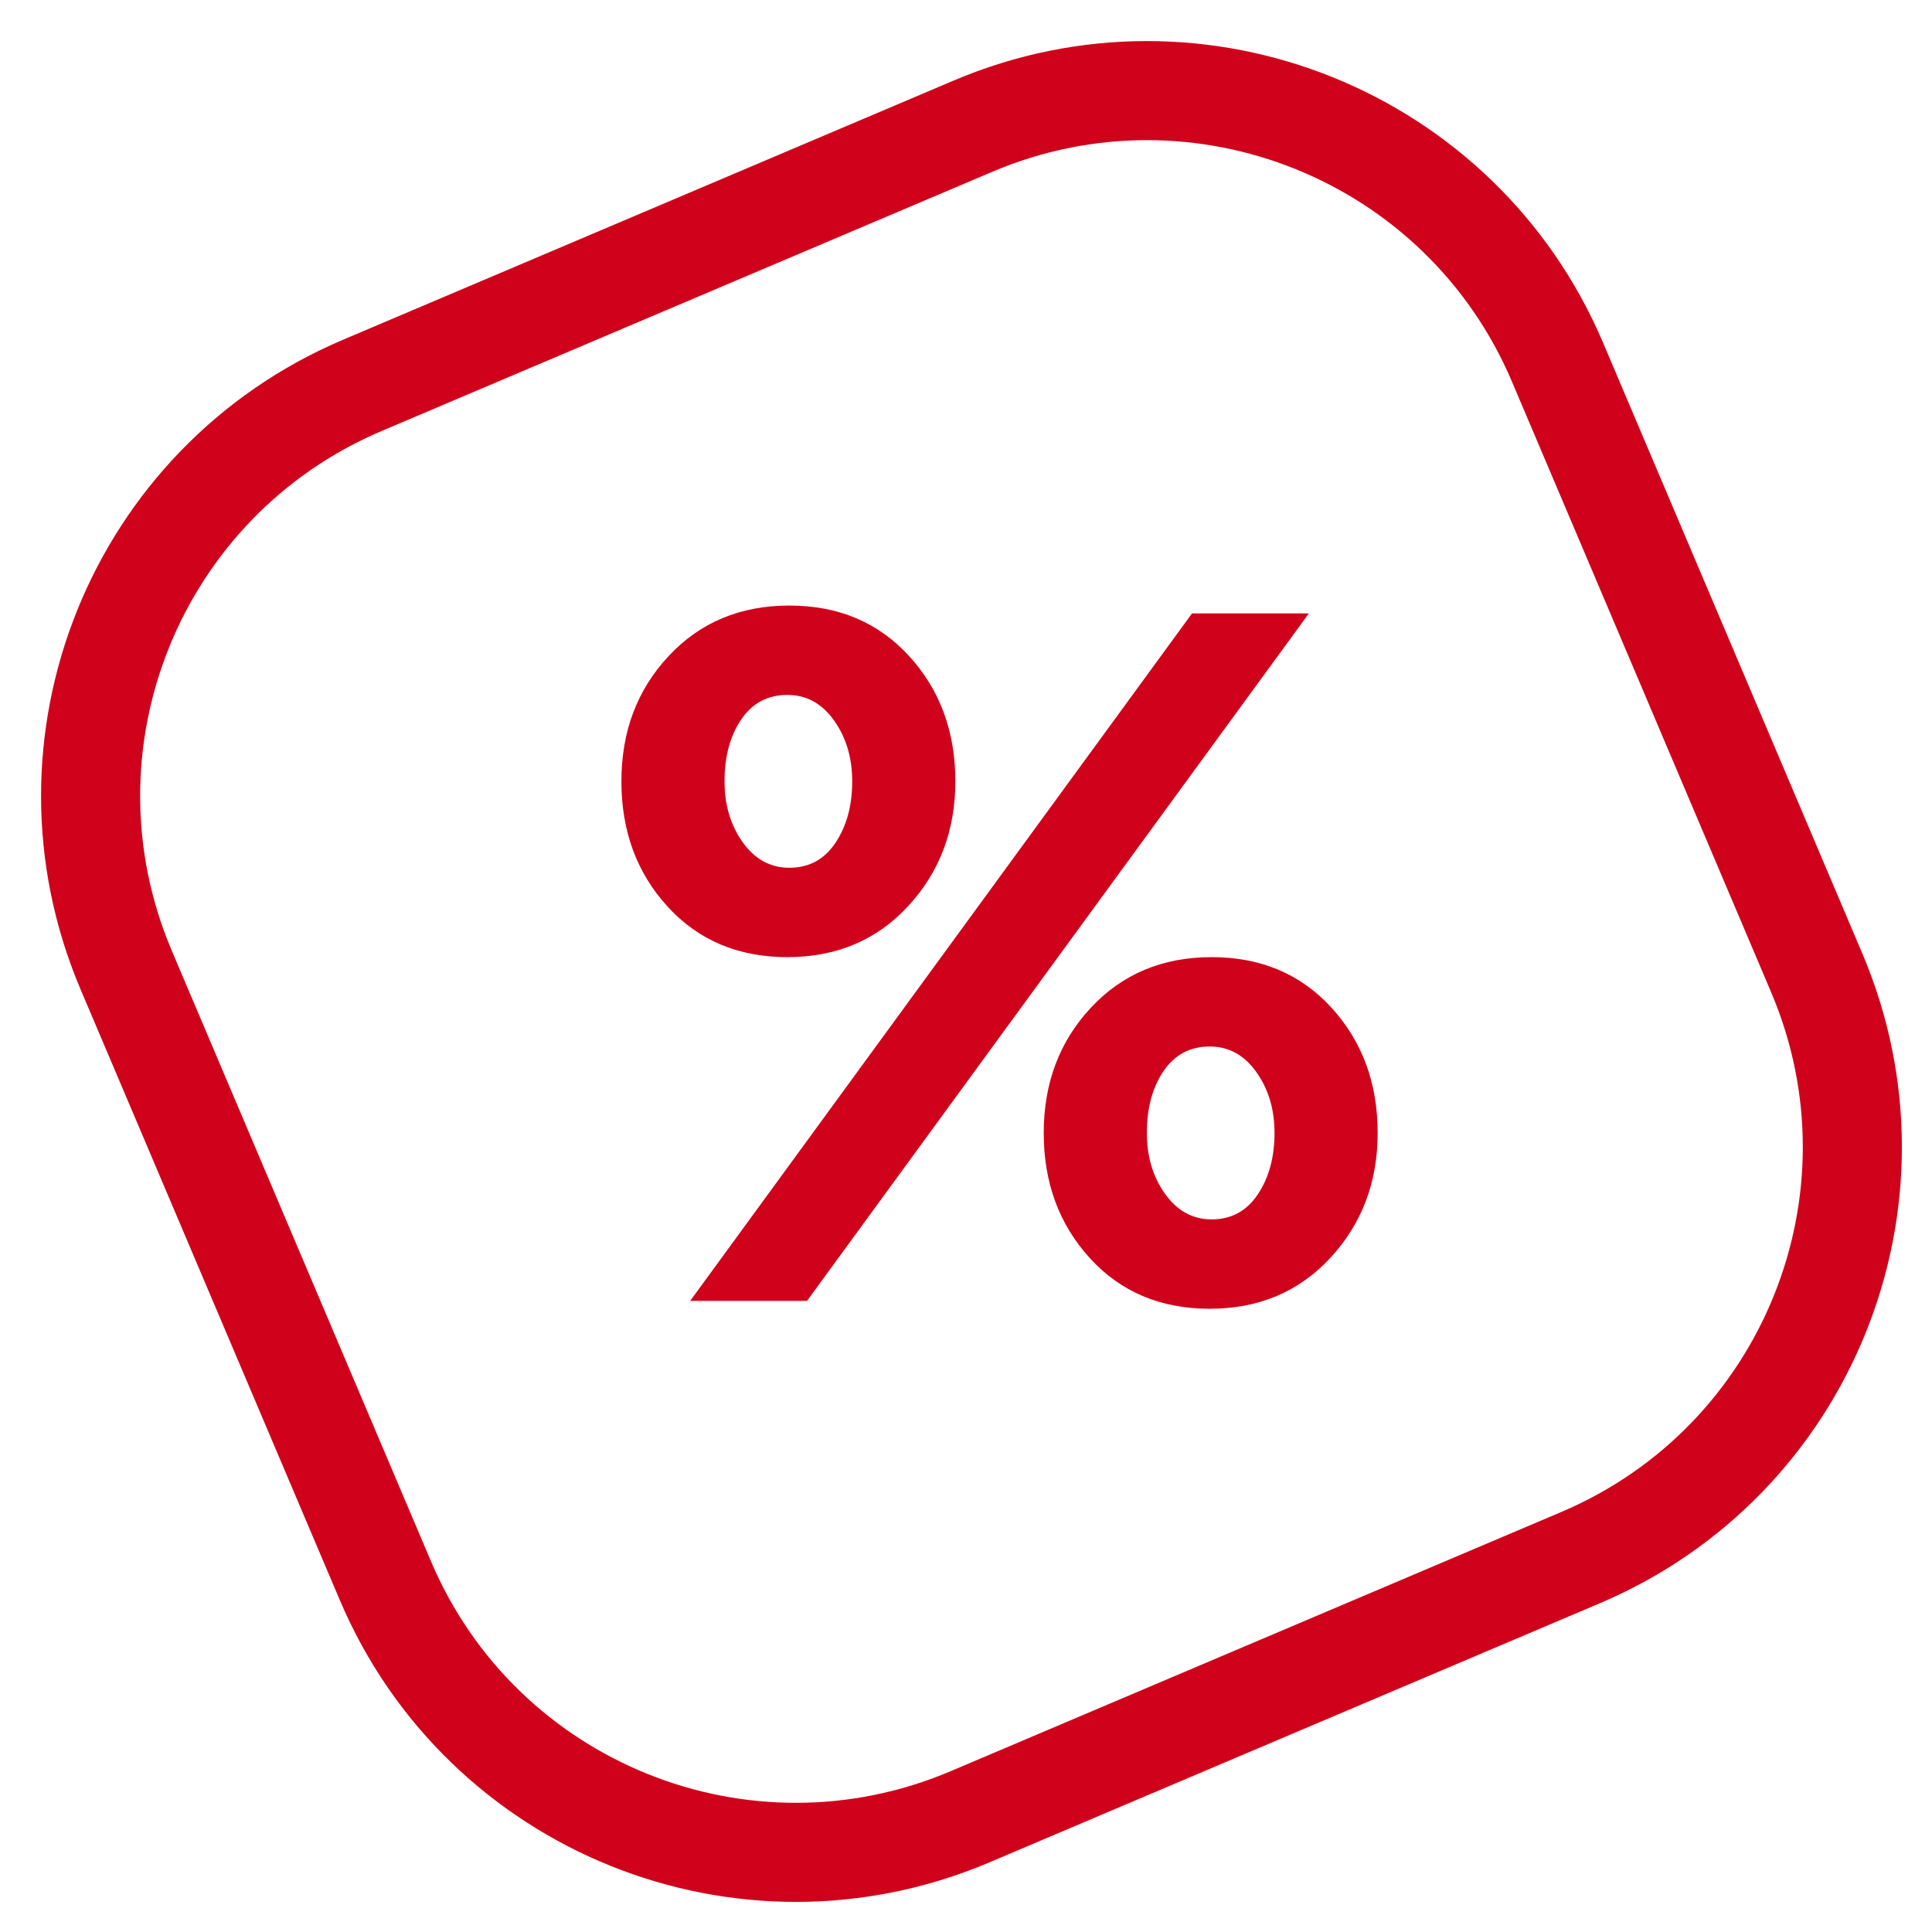
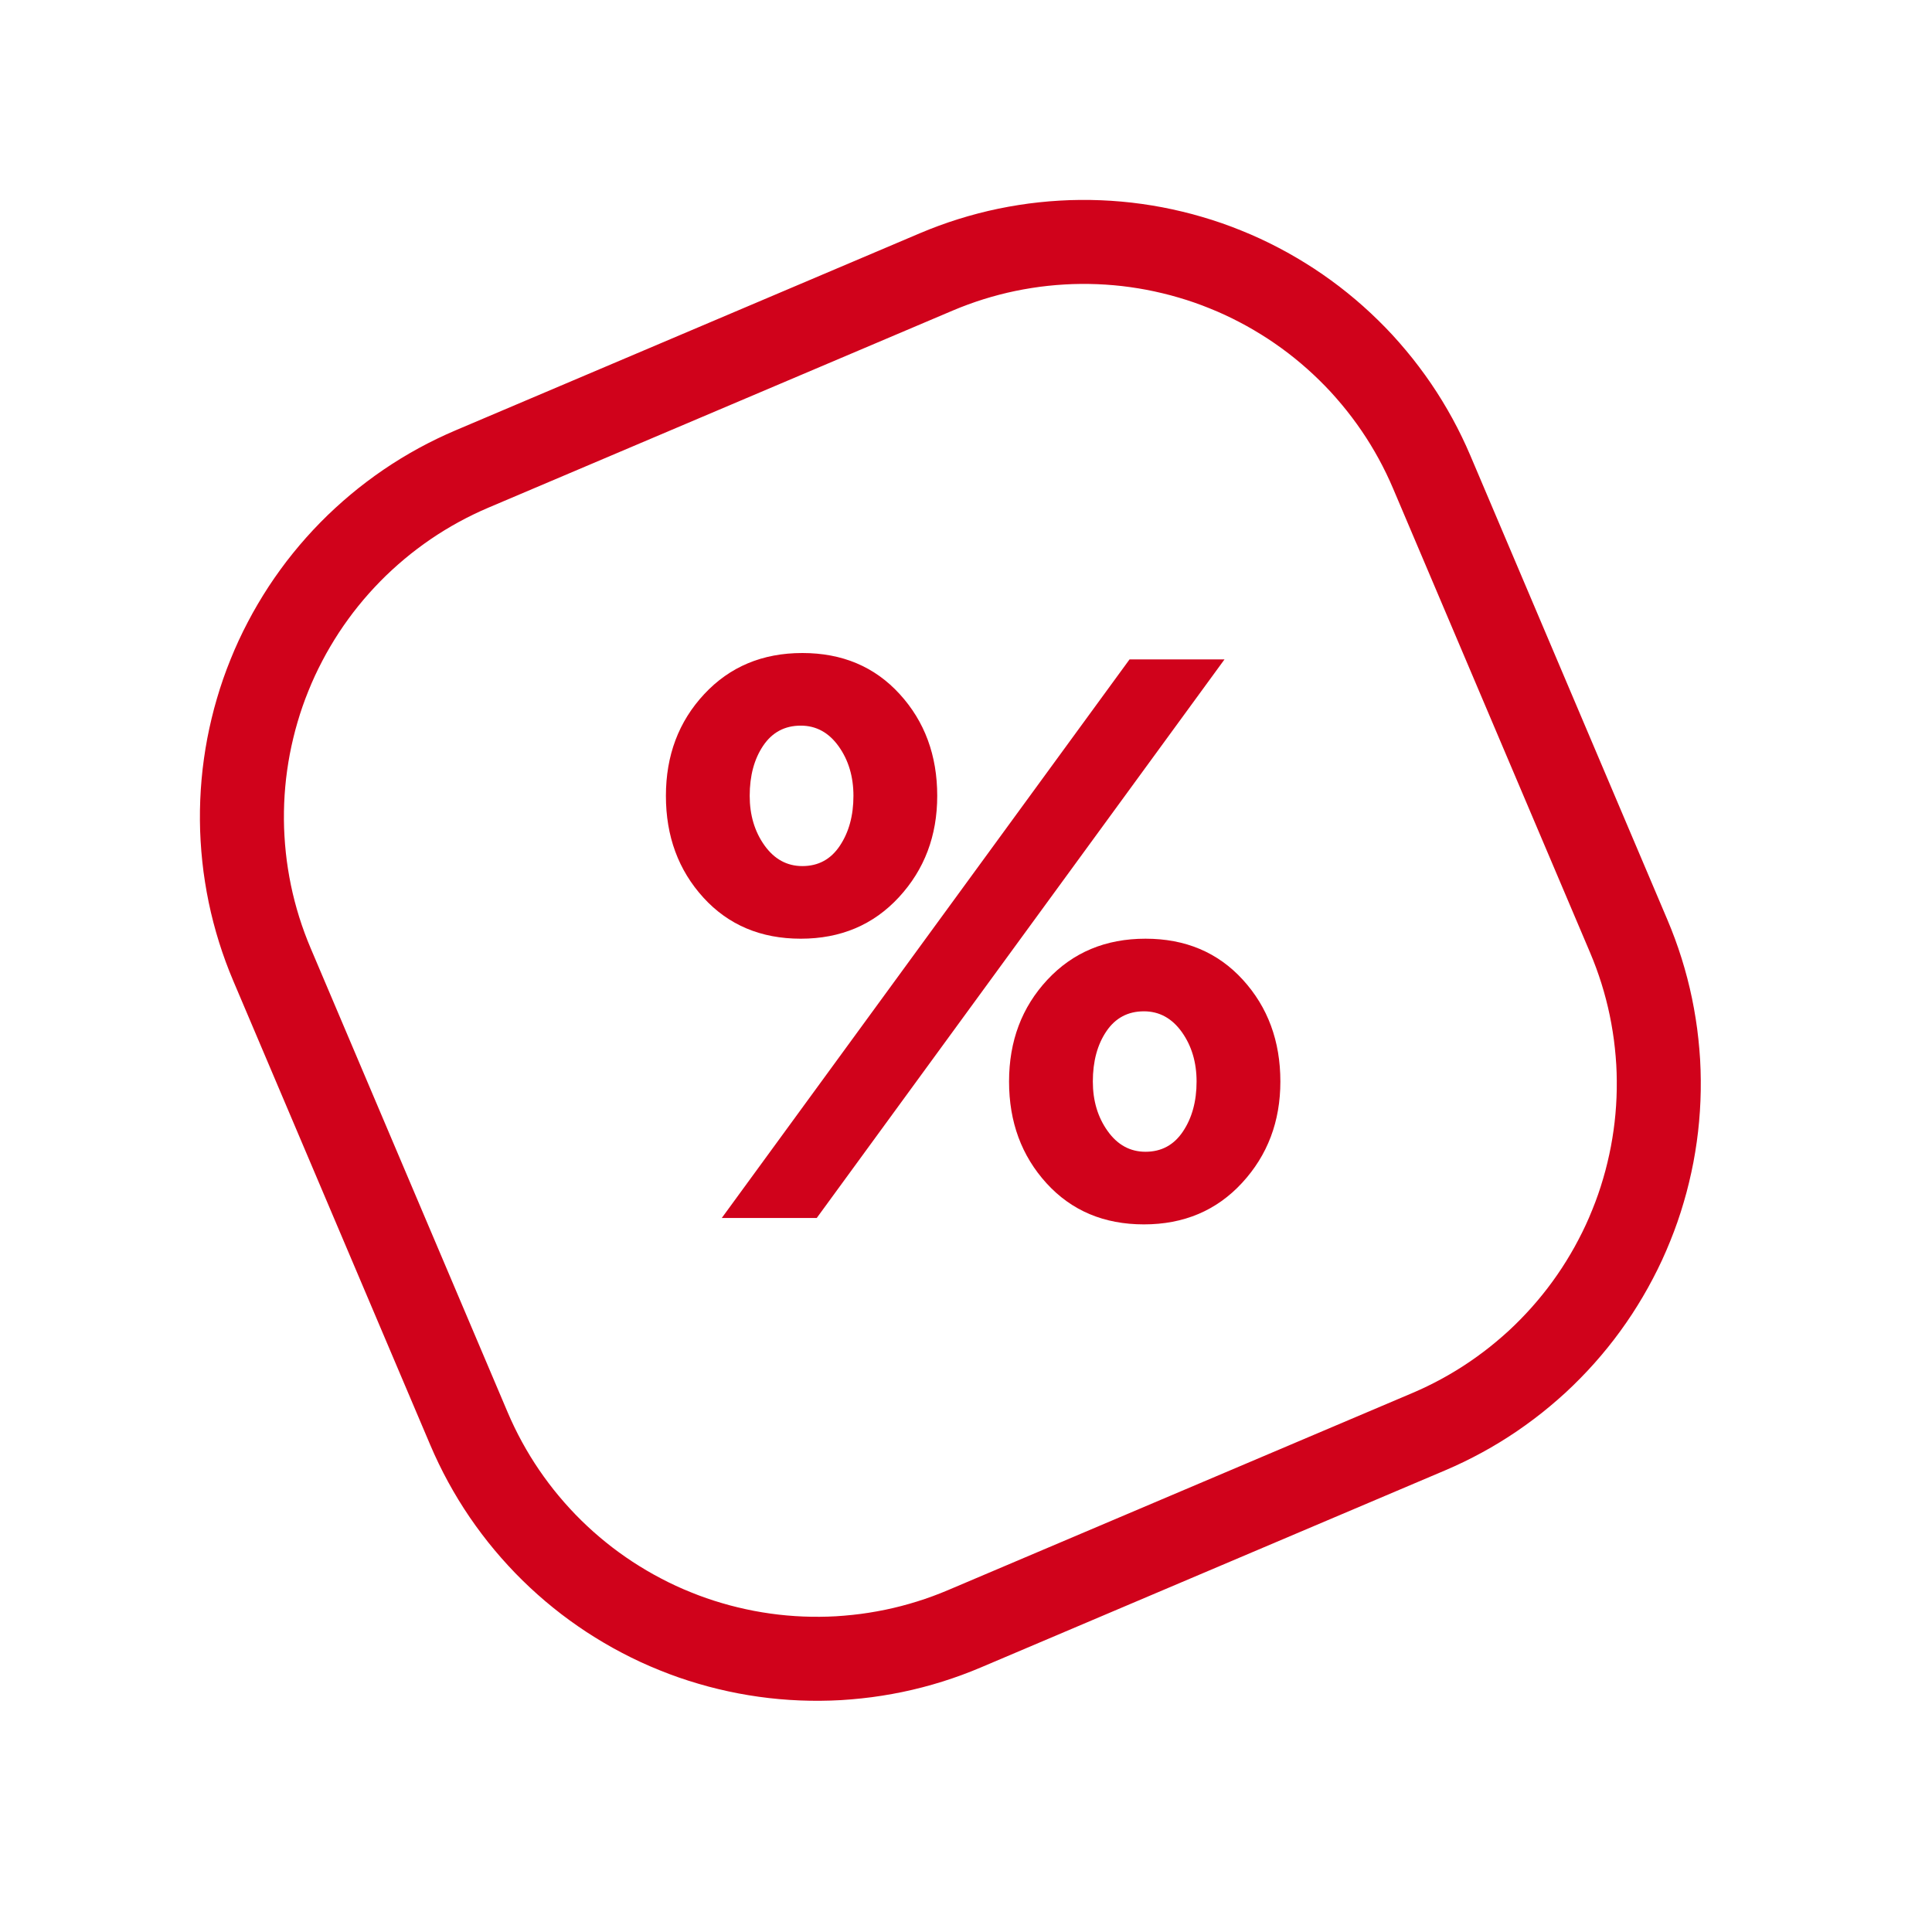
- <svg xmlns="http://www.w3.org/2000/svg" width="39" height="39" viewBox="0 0 39 39">
-   <g fill="none" fill-rule="evenodd" transform="translate(-2.957 -2.957)">
-     <path stroke="#D0021B" stroke-width="2" d="M15.872,6.872 C10.902,6.872 6.872,10.902 6.872,15.872 L6.872,29.263 C6.872,34.234 10.902,38.263 15.872,38.263 L29.263,38.263 C34.234,38.263 38.263,34.234 38.263,29.263 L38.263,15.872 C38.263,10.902 34.234,6.872 29.263,6.872 L15.872,6.872 Z" transform="rotate(-23 22.568 22.568)" />
-     <path fill="#D0021B" d="M18.851,22.278 C17.86,22.278 17.054,21.938 16.433,21.257 C15.811,20.577 15.501,19.734 15.501,18.729 C15.501,17.725 15.818,16.882 16.453,16.202 C17.087,15.521 17.9,15.181 18.891,15.181 C19.882,15.181 20.689,15.521 21.31,16.202 C21.931,16.882 22.242,17.725 22.242,18.729 C22.242,19.721 21.925,20.56 21.29,21.247 C20.656,21.935 19.843,22.278 18.851,22.278 Z M16.889,29.217 L27.02,15.339 L29.379,15.339 L19.248,29.217 L16.889,29.217 Z M27.377,29.376 C26.385,29.376 25.579,29.036 24.958,28.355 C24.337,27.674 24.026,26.832 24.026,25.827 C24.026,24.823 24.343,23.98 24.978,23.299 C25.612,22.619 26.425,22.278 27.416,22.278 C28.408,22.278 29.214,22.619 29.835,23.299 C30.456,23.98 30.767,24.823 30.767,25.827 C30.767,26.818 30.45,27.658 29.815,28.345 C29.181,29.032 28.368,29.376 27.377,29.376 Z M18.891,20.474 C19.288,20.474 19.598,20.306 19.823,19.969 C20.048,19.631 20.16,19.218 20.16,18.729 C20.16,18.254 20.038,17.844 19.793,17.5 C19.549,17.157 19.235,16.985 18.851,16.985 C18.455,16.985 18.144,17.15 17.92,17.48 C17.695,17.811 17.583,18.227 17.583,18.729 C17.583,19.205 17.705,19.615 17.949,19.959 C18.194,20.302 18.508,20.474 18.891,20.474 Z M27.416,27.572 C27.813,27.572 28.123,27.403 28.348,27.066 C28.573,26.729 28.685,26.316 28.685,25.827 C28.685,25.351 28.563,24.942 28.318,24.598 C28.074,24.254 27.76,24.082 27.377,24.082 C26.98,24.082 26.67,24.248 26.445,24.578 C26.22,24.909 26.108,25.325 26.108,25.827 C26.108,26.303 26.23,26.713 26.475,27.056 C26.719,27.4 27.033,27.572 27.416,27.572 Z" />
+ <svg xmlns="http://www.w3.org/2000/svg" xmlns:xlink="http://www.w3.org/1999/xlink" width="46px" height="46px" viewBox="0 0 46 46" version="1.1">
+   <defs>
+     <path d="M9.999 0L22.001 0Q22.247 0 22.492 0.012Q22.737 0.024 22.981 0.048Q23.225 0.072 23.468 0.108Q23.711 0.144 23.952 0.192Q24.192 0.24 24.431 0.3Q24.669 0.359 24.904 0.431Q25.138 0.502 25.37 0.585Q25.601 0.667 25.827 0.761Q26.054 0.855 26.276 0.96Q26.498 1.065 26.715 1.181Q26.931 1.296 27.142 1.423Q27.352 1.549 27.556 1.685Q27.76 1.822 27.957 1.968Q28.155 2.114 28.344 2.27Q28.534 2.425 28.716 2.59Q28.898 2.755 29.071 2.929Q29.245 3.102 29.41 3.284Q29.575 3.466 29.73 3.656Q29.886 3.845 30.032 4.043Q30.178 4.24 30.315 4.444Q30.451 4.648 30.577 4.858Q30.704 5.069 30.819 5.285Q30.935 5.502 31.04 5.724Q31.145 5.946 31.239 6.173Q31.333 6.399 31.416 6.63Q31.498 6.862 31.569 7.096Q31.641 7.331 31.7 7.569Q31.76 7.808 31.808 8.048Q31.856 8.289 31.892 8.532Q31.928 8.775 31.952 9.019Q31.976 9.263 31.988 9.508Q32 9.754 32 9.999L32 22.001Q32 22.247 31.988 22.492Q31.976 22.737 31.952 22.981Q31.928 23.225 31.892 23.468Q31.856 23.711 31.808 23.952Q31.76 24.192 31.7 24.431Q31.641 24.669 31.569 24.904Q31.498 25.138 31.416 25.37Q31.333 25.601 31.239 25.827Q31.145 26.054 31.04 26.276Q30.935 26.498 30.819 26.715Q30.704 26.931 30.577 27.142Q30.451 27.352 30.315 27.556Q30.178 27.76 30.032 27.957Q29.886 28.155 29.73 28.344Q29.575 28.534 29.41 28.716Q29.245 28.898 29.071 29.071Q28.898 29.245 28.716 29.41Q28.534 29.575 28.344 29.73Q28.155 29.886 27.957 30.032Q27.76 30.178 27.556 30.315Q27.352 30.451 27.142 30.577Q26.931 30.704 26.715 30.819Q26.498 30.935 26.276 31.04Q26.054 31.145 25.827 31.239Q25.601 31.333 25.37 31.416Q25.138 31.498 24.904 31.569Q24.669 31.641 24.431 31.7Q24.192 31.76 23.952 31.808Q23.711 31.856 23.468 31.892Q23.225 31.928 22.981 31.952Q22.737 31.976 22.492 31.988Q22.247 32 22.001 32L9.999 32Q9.754 32 9.508 31.988Q9.263 31.976 9.019 31.952Q8.775 31.928 8.532 31.892Q8.289 31.856 8.048 31.808Q7.808 31.76 7.569 31.7Q7.331 31.641 7.096 31.569Q6.862 31.498 6.63 31.416Q6.399 31.333 6.173 31.239Q5.946 31.145 5.724 31.04Q5.502 30.935 5.285 30.819Q5.069 30.704 4.858 30.577Q4.648 30.451 4.444 30.315Q4.24 30.178 4.043 30.032Q3.845 29.886 3.656 29.73Q3.466 29.575 3.284 29.41Q3.102 29.245 2.929 29.071Q2.755 28.898 2.59 28.716Q2.425 28.534 2.27 28.344Q2.114 28.155 1.968 27.957Q1.822 27.76 1.685 27.556Q1.549 27.352 1.423 27.142Q1.296 26.931 1.181 26.715Q1.065 26.498 0.96 26.276Q0.855 26.054 0.761 25.827Q0.667 25.601 0.585 25.37Q0.502 25.138 0.431 24.904Q0.359 24.669 0.3 24.431Q0.24 24.192 0.192 23.952Q0.144 23.711 0.108 23.468Q0.072 23.225 0.048 22.981Q0.024 22.737 0.012 22.492Q0 22.247 0 22.001L0 9.999Q0 9.754 0.012 9.508Q0.024 9.263 0.048 9.019Q0.072 8.775 0.108 8.532Q0.144 8.289 0.192 8.048Q0.24 7.808 0.3 7.569Q0.359 7.331 0.431 7.096Q0.502 6.862 0.585 6.63Q0.667 6.399 0.761 6.173Q0.855 5.946 0.96 5.724Q1.065 5.502 1.181 5.285Q1.296 5.069 1.423 4.858Q1.549 4.648 1.685 4.444Q1.822 4.24 1.968 4.043Q2.114 3.845 2.27 3.656Q2.425 3.466 2.59 3.284Q2.755 3.102 2.929 2.929Q3.102 2.755 3.284 2.59Q3.466 2.425 3.656 2.27Q3.845 2.114 4.043 1.968Q4.24 1.822 4.444 1.685Q4.648 1.549 4.858 1.423Q5.069 1.296 5.285 1.181Q5.502 1.065 5.724 0.96Q5.946 0.855 6.173 0.761Q6.399 0.667 6.63 0.585Q6.862 0.502 7.096 0.431Q7.331 0.359 7.569 0.3Q7.808 0.24 8.048 0.192Q8.289 0.144 8.532 0.108Q8.775 0.072 9.019 0.048Q9.263 0.024 9.508 0.012Q9.754 0 9.999 0Z" transform="matrix(0.9205049 -0.3907311 0.3907311 0.9205049 0 12.50339)" id="path_1" />
+     <clipPath id="clip_1">
+       <use xlink:href="#path_1" />
+     </clipPath>
+   </defs>
+   <g id="sale">
+     <g id="new" transform="translate(1.647583 1.647644)">
+       <g id="Rectangle-13">
+         <g clip-path="url(#clip_1)">
+           <use xlink:href="#path_1" fill="none" stroke="#D0021B" stroke-width="4" />
+         </g>
+       </g>
+       <path d="M0.893 5.824C1.488 6.476 2.261 6.802 3.211 6.802C4.161 6.802 4.94 6.473 5.548 5.814C6.156 5.155 6.46 4.351 6.46 3.401C6.46 2.438 6.162 1.631 5.567 0.979C4.972 0.326 4.199 0 3.249 0C2.299 0 1.52 0.326 0.912 0.979C0.304 1.631 0 2.438 0 3.401C0 4.364 0.298 5.171 0.893 5.824ZM1.33 13.452L11.039 0.152L13.3 0.152L3.591 13.452L1.33 13.452ZM3.249 5.073C3.629 5.073 3.927 4.912 4.142 4.588C4.357 4.266 4.465 3.87 4.465 3.401C4.465 2.945 4.348 2.552 4.114 2.223C3.879 1.894 3.578 1.729 3.211 1.729C2.831 1.729 2.533 1.887 2.318 2.204C2.103 2.521 1.995 2.92 1.995 3.401C1.995 3.857 2.112 4.25 2.346 4.579C2.581 4.908 2.882 5.073 3.249 5.073ZM9.063 12.626C9.658 13.278 10.431 13.604 11.381 13.604C12.331 13.604 13.11 13.275 13.718 12.616C14.326 11.957 14.63 11.153 14.63 10.203C14.63 9.24 14.332 8.433 13.737 7.78C13.142 7.128 12.369 6.802 11.419 6.802C10.469 6.802 9.69 7.128 9.082 7.78C8.474 8.433 8.17 9.24 8.17 10.203C8.17 11.166 8.468 11.973 9.063 12.626ZM12.312 11.39C12.097 11.713 11.799 11.875 11.419 11.875C11.052 11.875 10.751 11.71 10.517 11.381C10.282 11.052 10.165 10.659 10.165 10.203C10.165 9.722 10.273 9.323 10.488 9.006C10.703 8.689 11.001 8.531 11.381 8.531C11.748 8.531 12.049 8.696 12.284 9.025C12.518 9.354 12.635 9.747 12.635 10.203C12.635 10.672 12.527 11.068 12.312 11.39Z" transform="translate(14.2074 13.90036)" id="%" fill="#D0021B" fill-rule="evenodd" stroke="none" />
+     </g>
  </g>
</svg>
